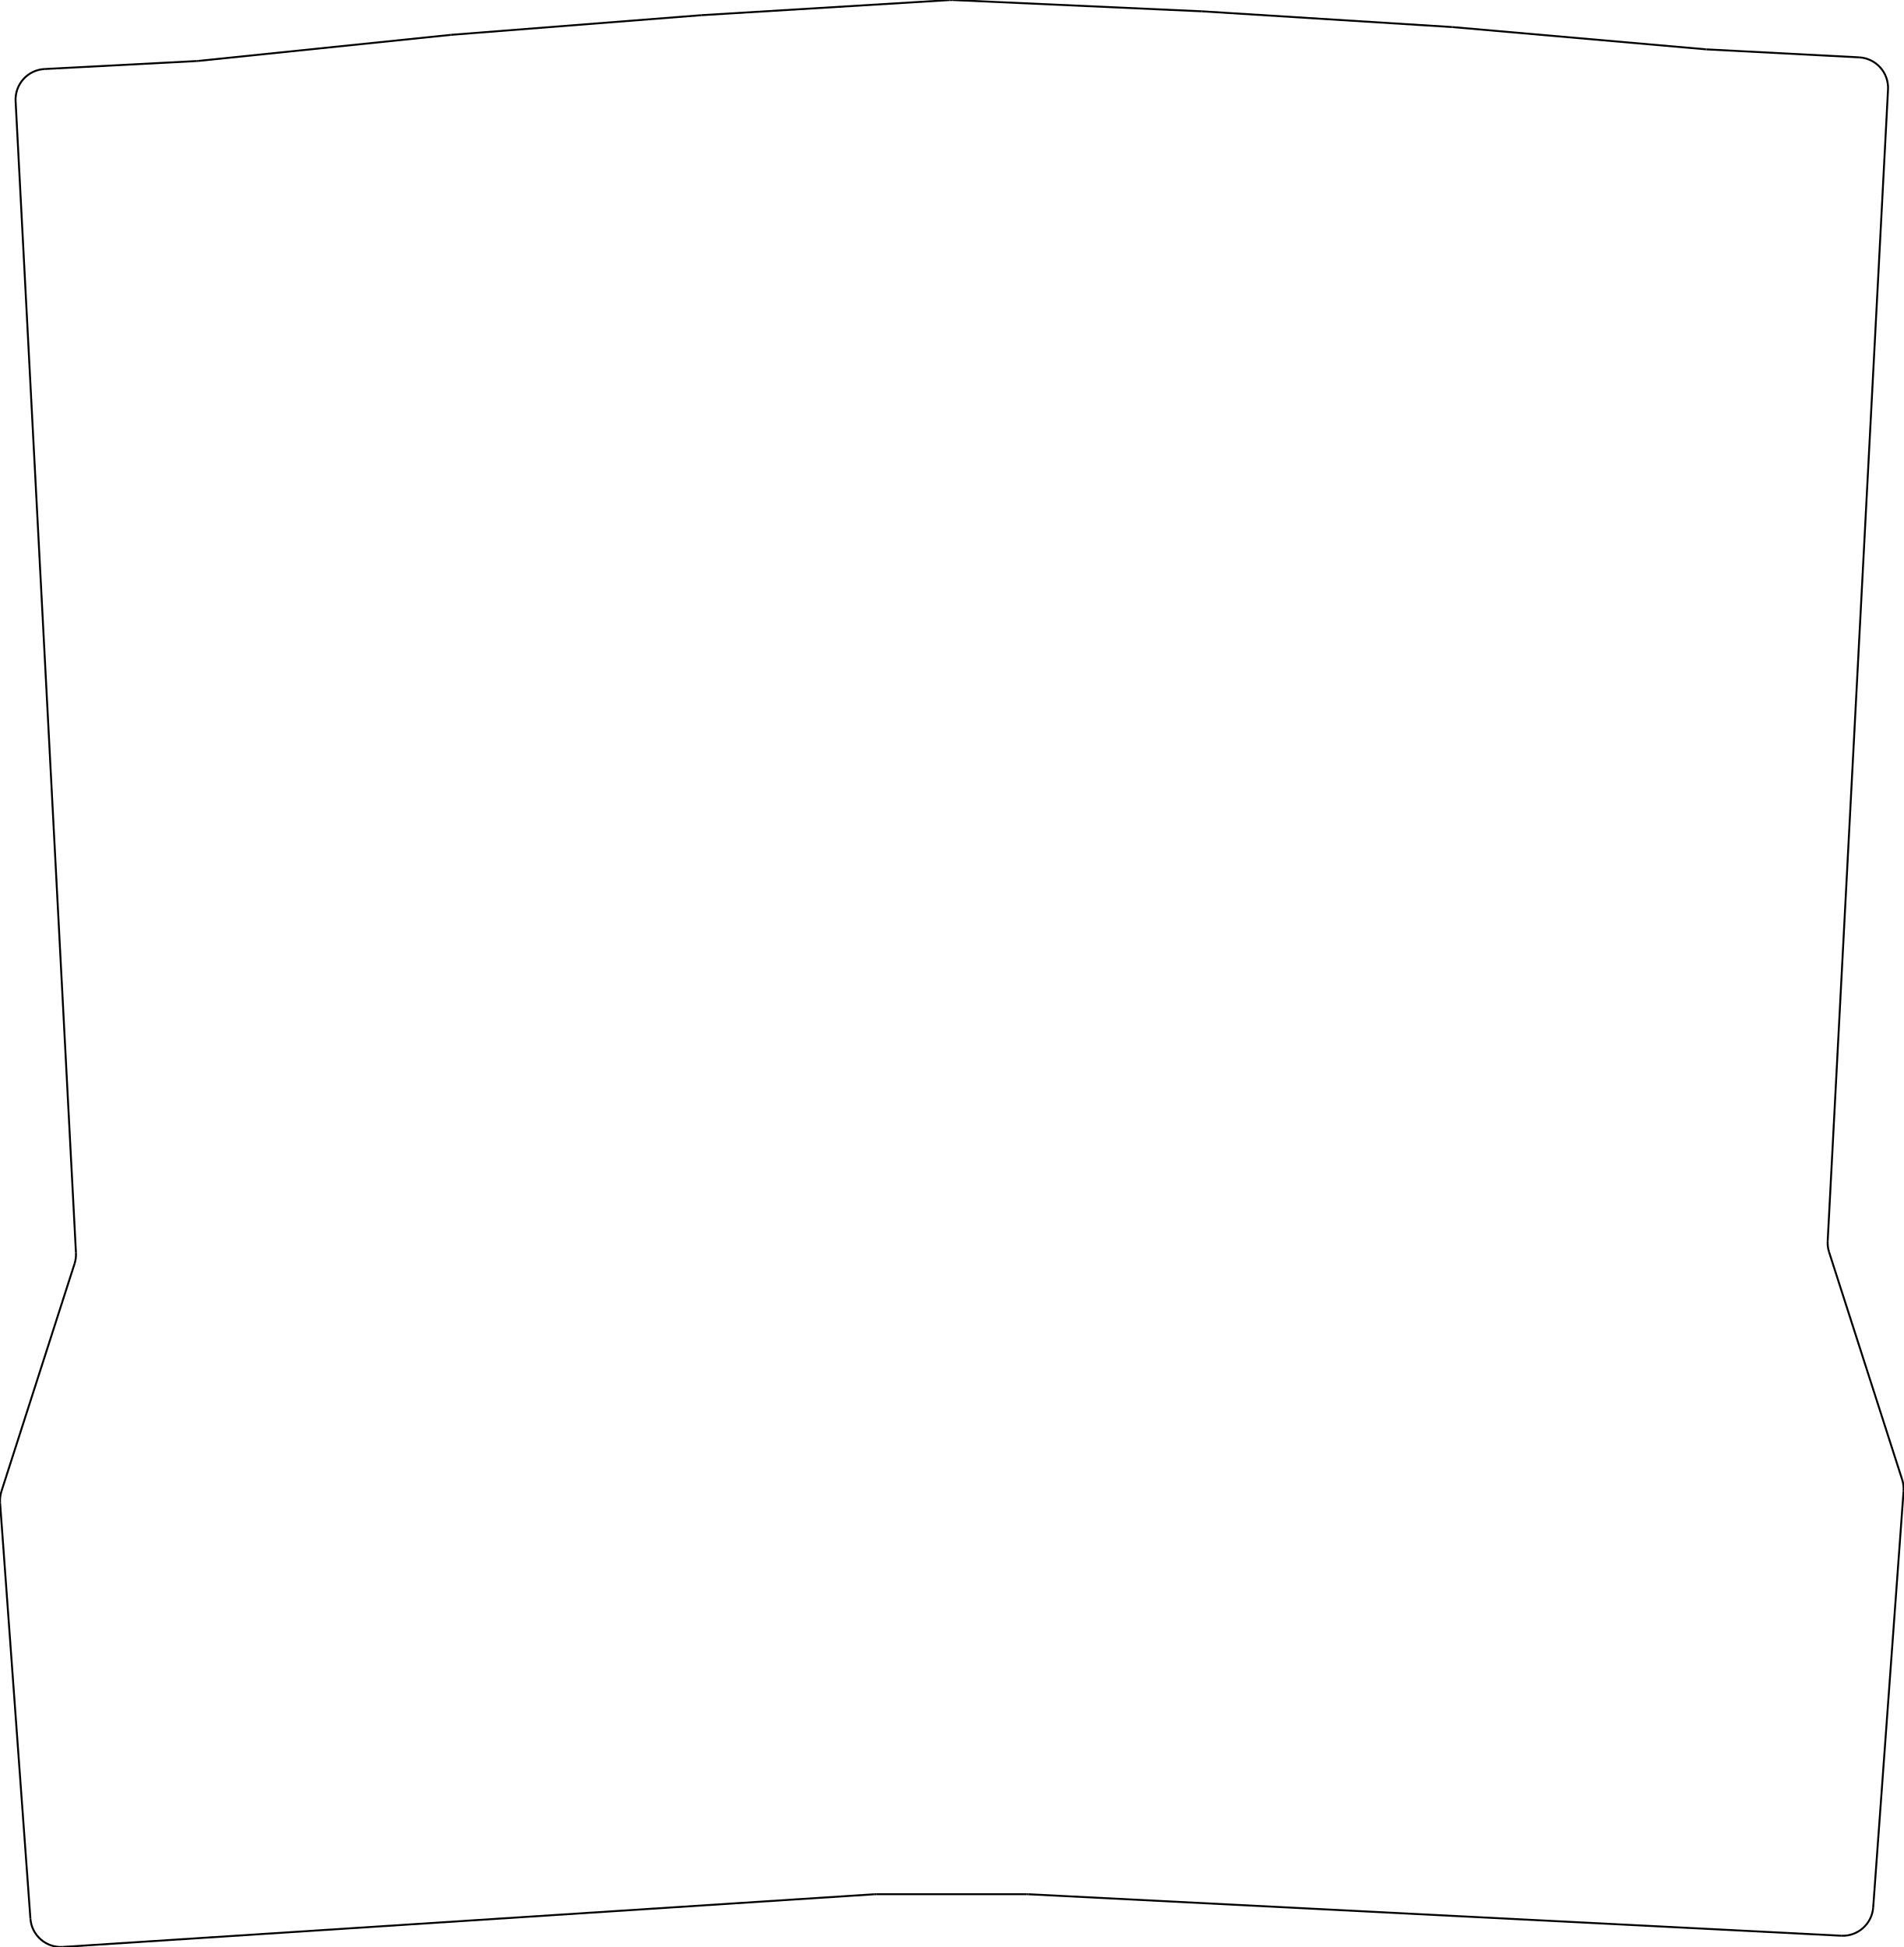
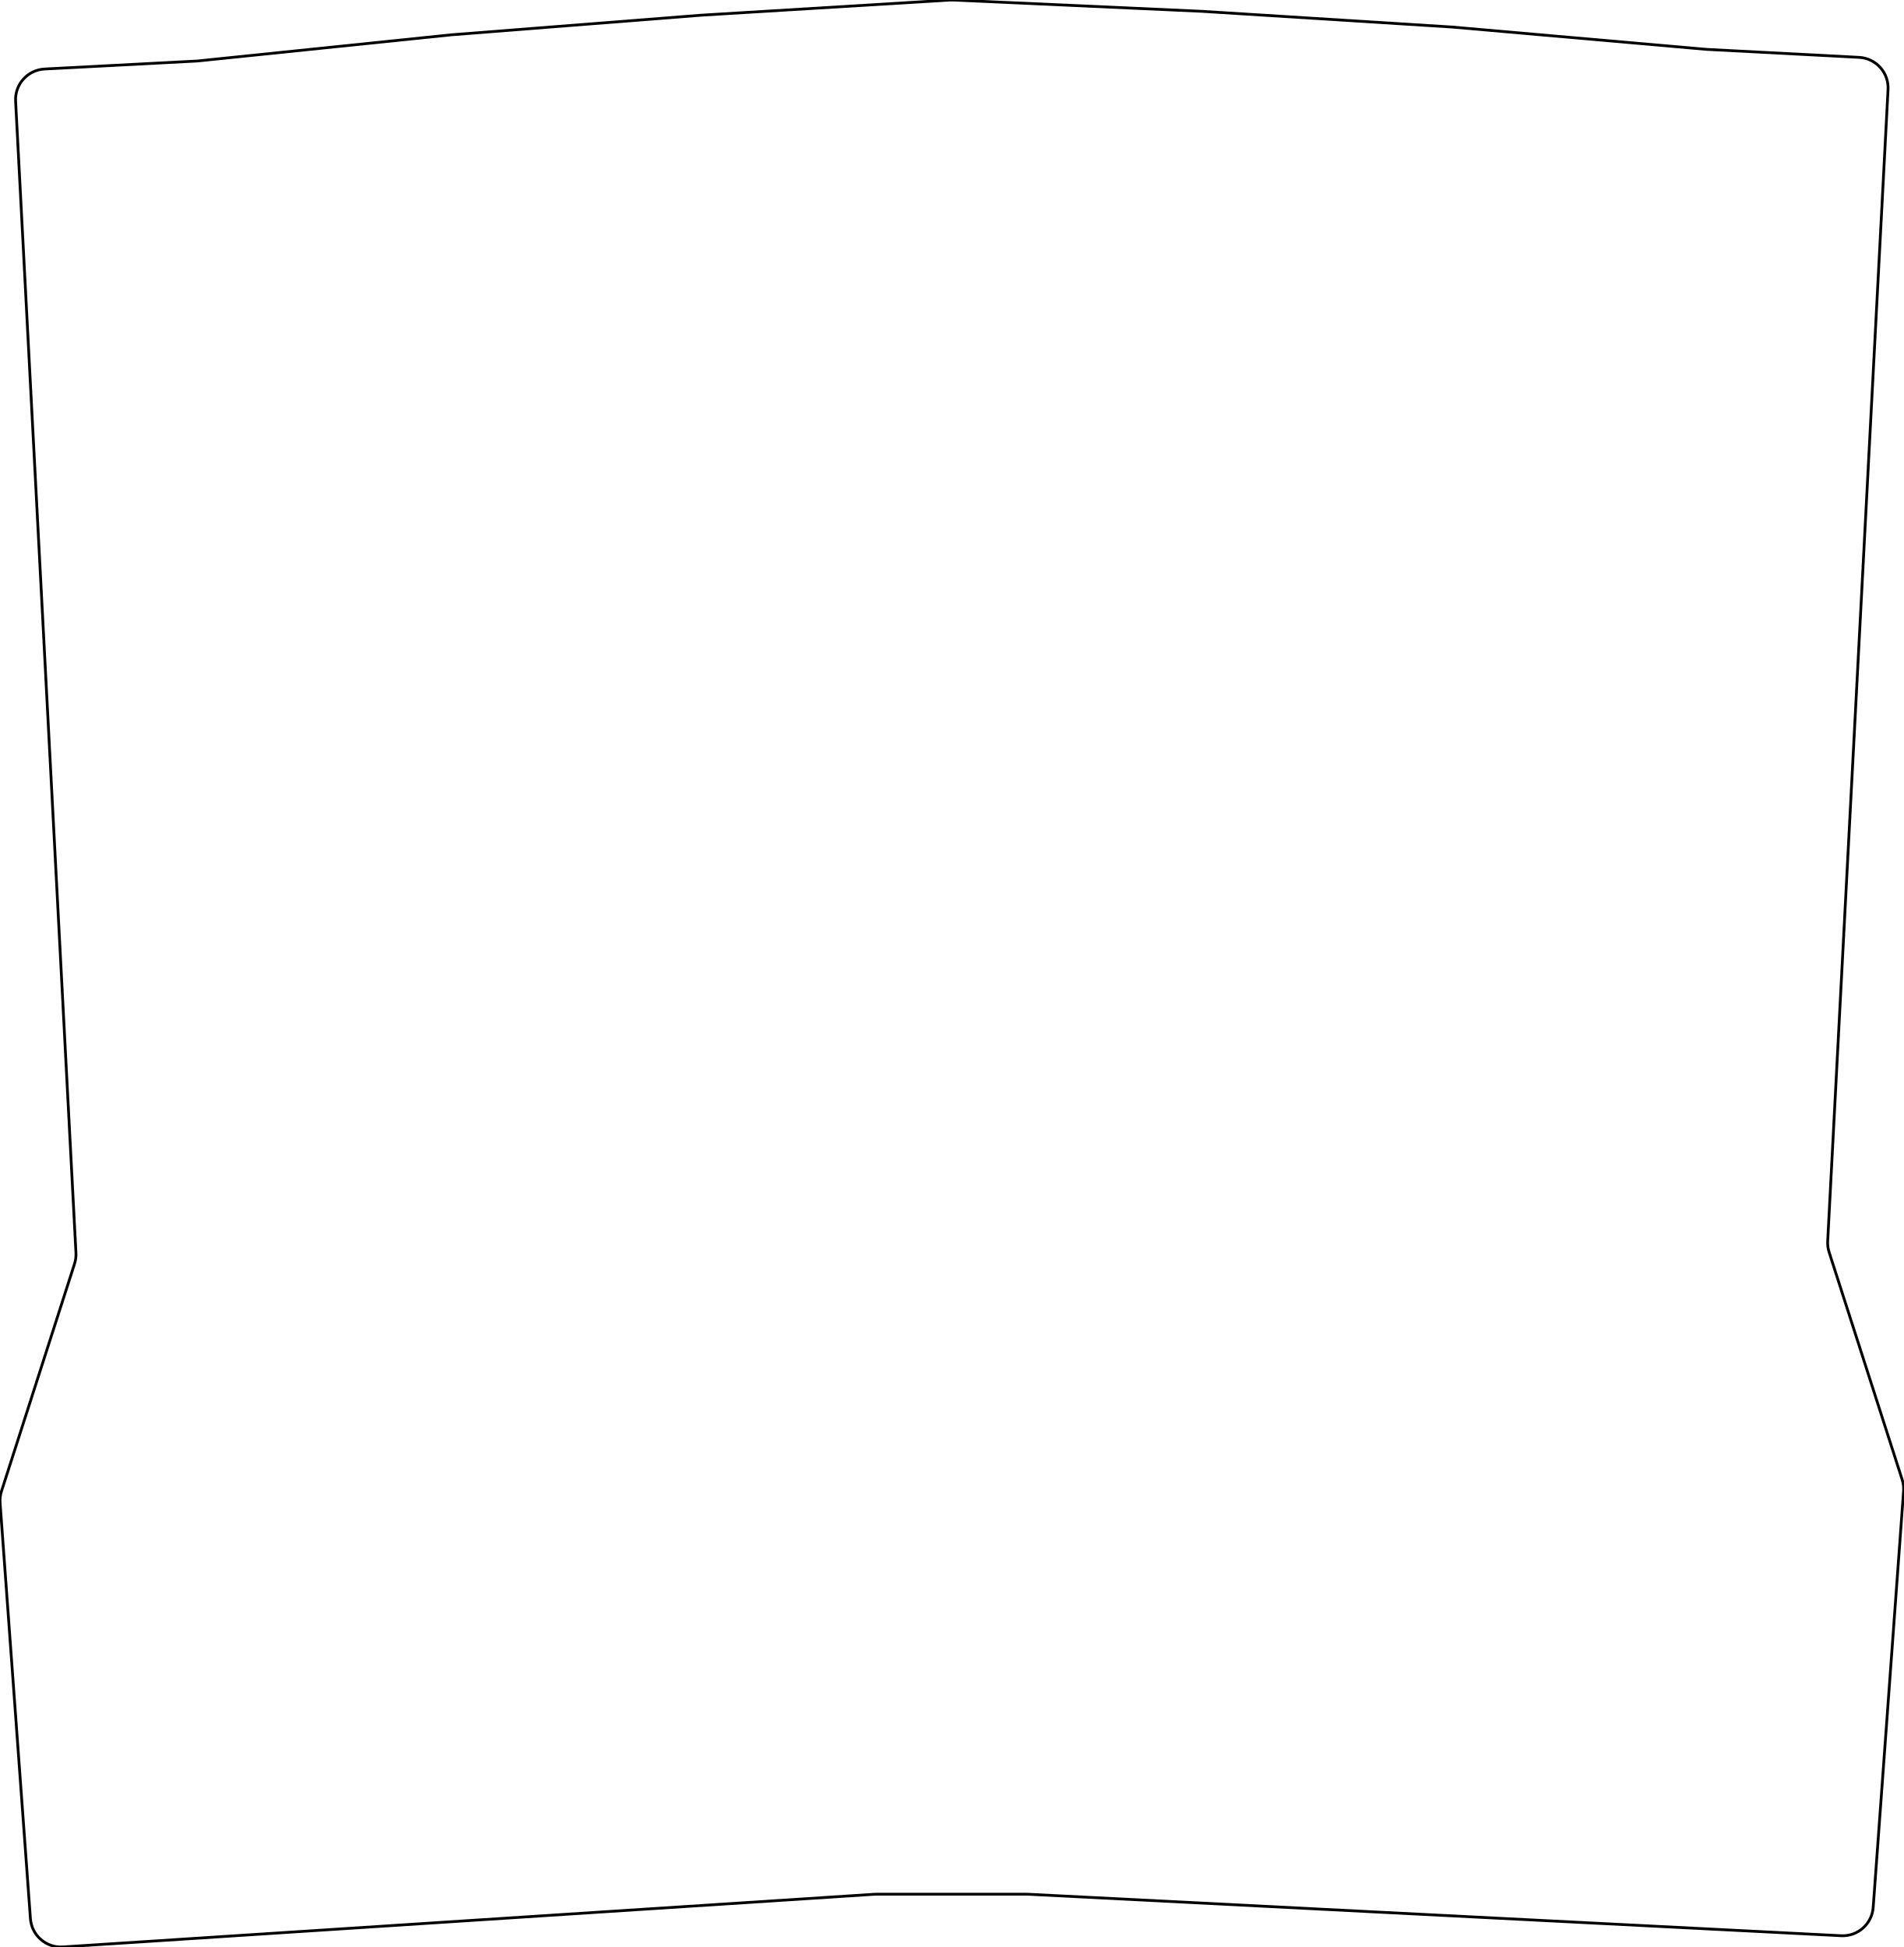
- <svg xmlns="http://www.w3.org/2000/svg" version="1.1" preserveAspectRatio="xMinYMin meet" viewBox="24.463 53.132 171.16 175.043" width="100%" height="100%">
-   <g stroke="#000000" stroke-width="0.1%" fill="none" transform="matrix(1,0,0,-1,0,0)">
-     <g stroke="rgb(0, 0, 0)">
-       <path d="M24.47,-188.245L27.197,-225.625" />
-     </g>
-     <g stroke="rgb(0, 0, 0)">
-       <path d="M30.118,-228.169L103.072,-223.434" />
-     </g>
-     <g stroke="rgb(0, 0, 0)">
-       <path d="M103.25,-223.428L116.774,-223.428" />
-     </g>
-     <g stroke="rgb(0, 0, 0)">
-       <path d="M116.914,-223.432L190.002,-227.161" />
-     </g>
-     <g stroke="rgb(0, 0, 0)">
-       <path d="M192.885,-224.614L195.615,-187.197" />
-     </g>
-     <g stroke="rgb(0, 0, 0)">
-       <path d="M195.491,-186.156L188.921,-165.705" />
-     </g>
-     <g stroke="rgb(0, 0, 0)">
-       <path d="M188.793,-164.72L194.219,-61.179" />
-     </g>
-     <g stroke="rgb(0, 0, 0)">
-       <path d="M191.617,-58.289L177.909,-57.571" />
-     </g>
-     <g stroke="rgb(0, 0, 0)">
-       <path d="M177.813,-57.564L155.064,-55.567" />
-     </g>
-     <g stroke="rgb(0, 0, 0)">
-       <path d="M154.996,-55.562L132.551,-54.151" />
-     </g>
-     <g stroke="rgb(0, 0, 0)">
-       <path d="M132.503,-54.149L110.149,-53.135" />
-     </g>
-     <g stroke="rgb(0, 0, 0)">
-       <path d="M109.857,-53.137L87.523,-54.498" />
-     </g>
-     <g stroke="rgb(0, 0, 0)">
-       <path d="M87.475,-54.501L65.056,-56.261" />
-     </g>
-     <g stroke="rgb(0, 0, 0)">
-       <path d="M64.989,-56.267L42.293,-58.609" />
-     </g>
-     <g stroke="rgb(0, 0, 0)">
-       <path d="M42.155,-58.62L28.468,-59.337" />
-     </g>
-     <g stroke="rgb(0, 0, 0)">
-       <path d="M25.866,-62.227L31.292,-165.768" />
-     </g>
-     <g stroke="rgb(0, 0, 0)">
-       <path d="M31.164,-166.753L24.594,-187.203" />
-     </g>
-     <g stroke="rgb(0, 0, 0)">
-       <path d="M 27.197 -225.625 A 2.75 2.75 0 0 1 30.118 -228.169" />
-     </g>
-     <g stroke="rgb(0, 0, 0)">
-       <path d="M 103.25 -223.428 A 2.75 2.75 0 0 1 103.072 -223.434" />
-     </g>
-     <g stroke="rgb(0, 0, 0)">
-       <path d="M 116.914 -223.432 A 2.75 2.75 0 0 1 116.774 -223.428" />
-     </g>
-     <g stroke="rgb(0, 0, 0)">
-       <path d="M 190.002 -227.161 A 2.75 2.75 0 0 1 192.885 -224.614" />
-     </g>
-     <g stroke="rgb(0, 0, 0)">
-       <path d="M 195.615 -187.197 A 2.75 2.75 0 0 1 195.491 -186.156" />
-     </g>
-     <g stroke="rgb(0, 0, 0)">
-       <path d="M 188.793 -164.72 A 2.75 2.75 0 0 1 188.921 -165.705" />
-     </g>
-     <g stroke="rgb(0, 0, 0)">
-       <path d="M 194.219 -61.179 A 2.75 2.75 0 0 1 191.617 -58.289" />
-     </g>
-     <g stroke="rgb(0, 0, 0)">
-       <path d="M 177.813 -57.564 A 2.75 2.75 0 0 1 177.909 -57.571" />
-     </g>
-     <g stroke="rgb(0, 0, 0)">
-       <path d="M 155.064 -55.567 A 2.75 2.75 0 0 1 154.996 -55.562" />
-     </g>
-     <g stroke="rgb(0, 0, 0)">
-       <path d="M 132.551 -54.151 A 2.75 2.75 0 0 1 132.503 -54.149" />
-     </g>
-     <g stroke="rgb(0, 0, 0)">
-       <path d="M 110.149 -53.135 A 2.75 2.75 0 0 1 109.857 -53.137" />
-     </g>
-     <g stroke="rgb(0, 0, 0)">
-       <path d="M 87.523 -54.498 A 2.75 2.75 0 0 1 87.475 -54.501" />
-     </g>
-     <g stroke="rgb(0, 0, 0)">
-       <path d="M 65.056 -56.261 A 2.75 2.75 0 0 1 64.989 -56.267" />
-     </g>
-     <g stroke="rgb(0, 0, 0)">
-       <path d="M 42.155 -58.62 A 2.75 2.75 0 0 1 42.293 -58.609" />
-     </g>
-     <g stroke="rgb(0, 0, 0)">
-       <path d="M 28.468 -59.337 A 2.75 2.75 0 0 1 25.866 -62.227" />
-     </g>
-     <g stroke="rgb(0, 0, 0)">
-       <path d="M 31.164 -166.753 A 2.75 2.75 0 0 1 31.292 -165.768" />
-     </g>
-     <g stroke="rgb(0, 0, 0)">
-       <path d="M 24.594 -187.203 A 2.75 2.75 0 0 1 24.47 -188.245" />
-     </g>
+ <svg xmlns="http://www.w3.org/2000/svg" width="171.16mm" height="175.043mm" viewBox="0 0 171.16 175.043">
+   <g id="svgGroup" stroke-linecap="round" fill-rule="evenodd" font-size="9pt" stroke="#000" stroke-width="0.25mm" fill="none" style="stroke:#000;stroke-width:0.25mm;fill:none">
+     <path d="M 0.007 135.113 L 2.735 172.493 A 2.75 2.75 0 0 0 5.655 175.037 L 78.609 170.302 A 2.75 2.75 0 0 1 78.787 170.296 L 92.312 170.296 A 2.75 2.75 0 0 1 92.452 170.3 L 165.54 174.029 A 2.75 2.75 0 0 0 168.422 171.482 L 171.152 134.065 A 2.75 2.75 0 0 0 171.028 133.024 L 164.458 112.573 A 2.75 2.75 0 0 1 164.33 111.588 L 169.757 8.048 A 2.75 2.75 0 0 0 167.154 5.157 L 153.447 4.439 A 2.75 2.75 0 0 1 153.35 4.432 L 130.601 2.435 A 2.75 2.75 0 0 0 130.533 2.43 L 108.088 1.019 A 2.75 2.75 0 0 0 108.04 1.017 L 85.686 0.003 A 2.75 2.75 0 0 0 85.394 0.005 L 63.06 1.366 A 2.75 2.75 0 0 0 63.012 1.369 L 40.593 3.129 A 2.75 2.75 0 0 0 40.526 3.135 L 17.831 5.477 A 2.75 2.75 0 0 1 17.692 5.488 L 4.005 6.205 A 2.75 2.75 0 0 0 1.403 9.096 L 6.829 112.636 A 2.75 2.75 0 0 1 6.701 113.621 L 0.132 134.072 A 2.75 2.75 0 0 0 0.007 135.113 Z" vector-effect="non-scaling-stroke" />
  </g>
</svg>
